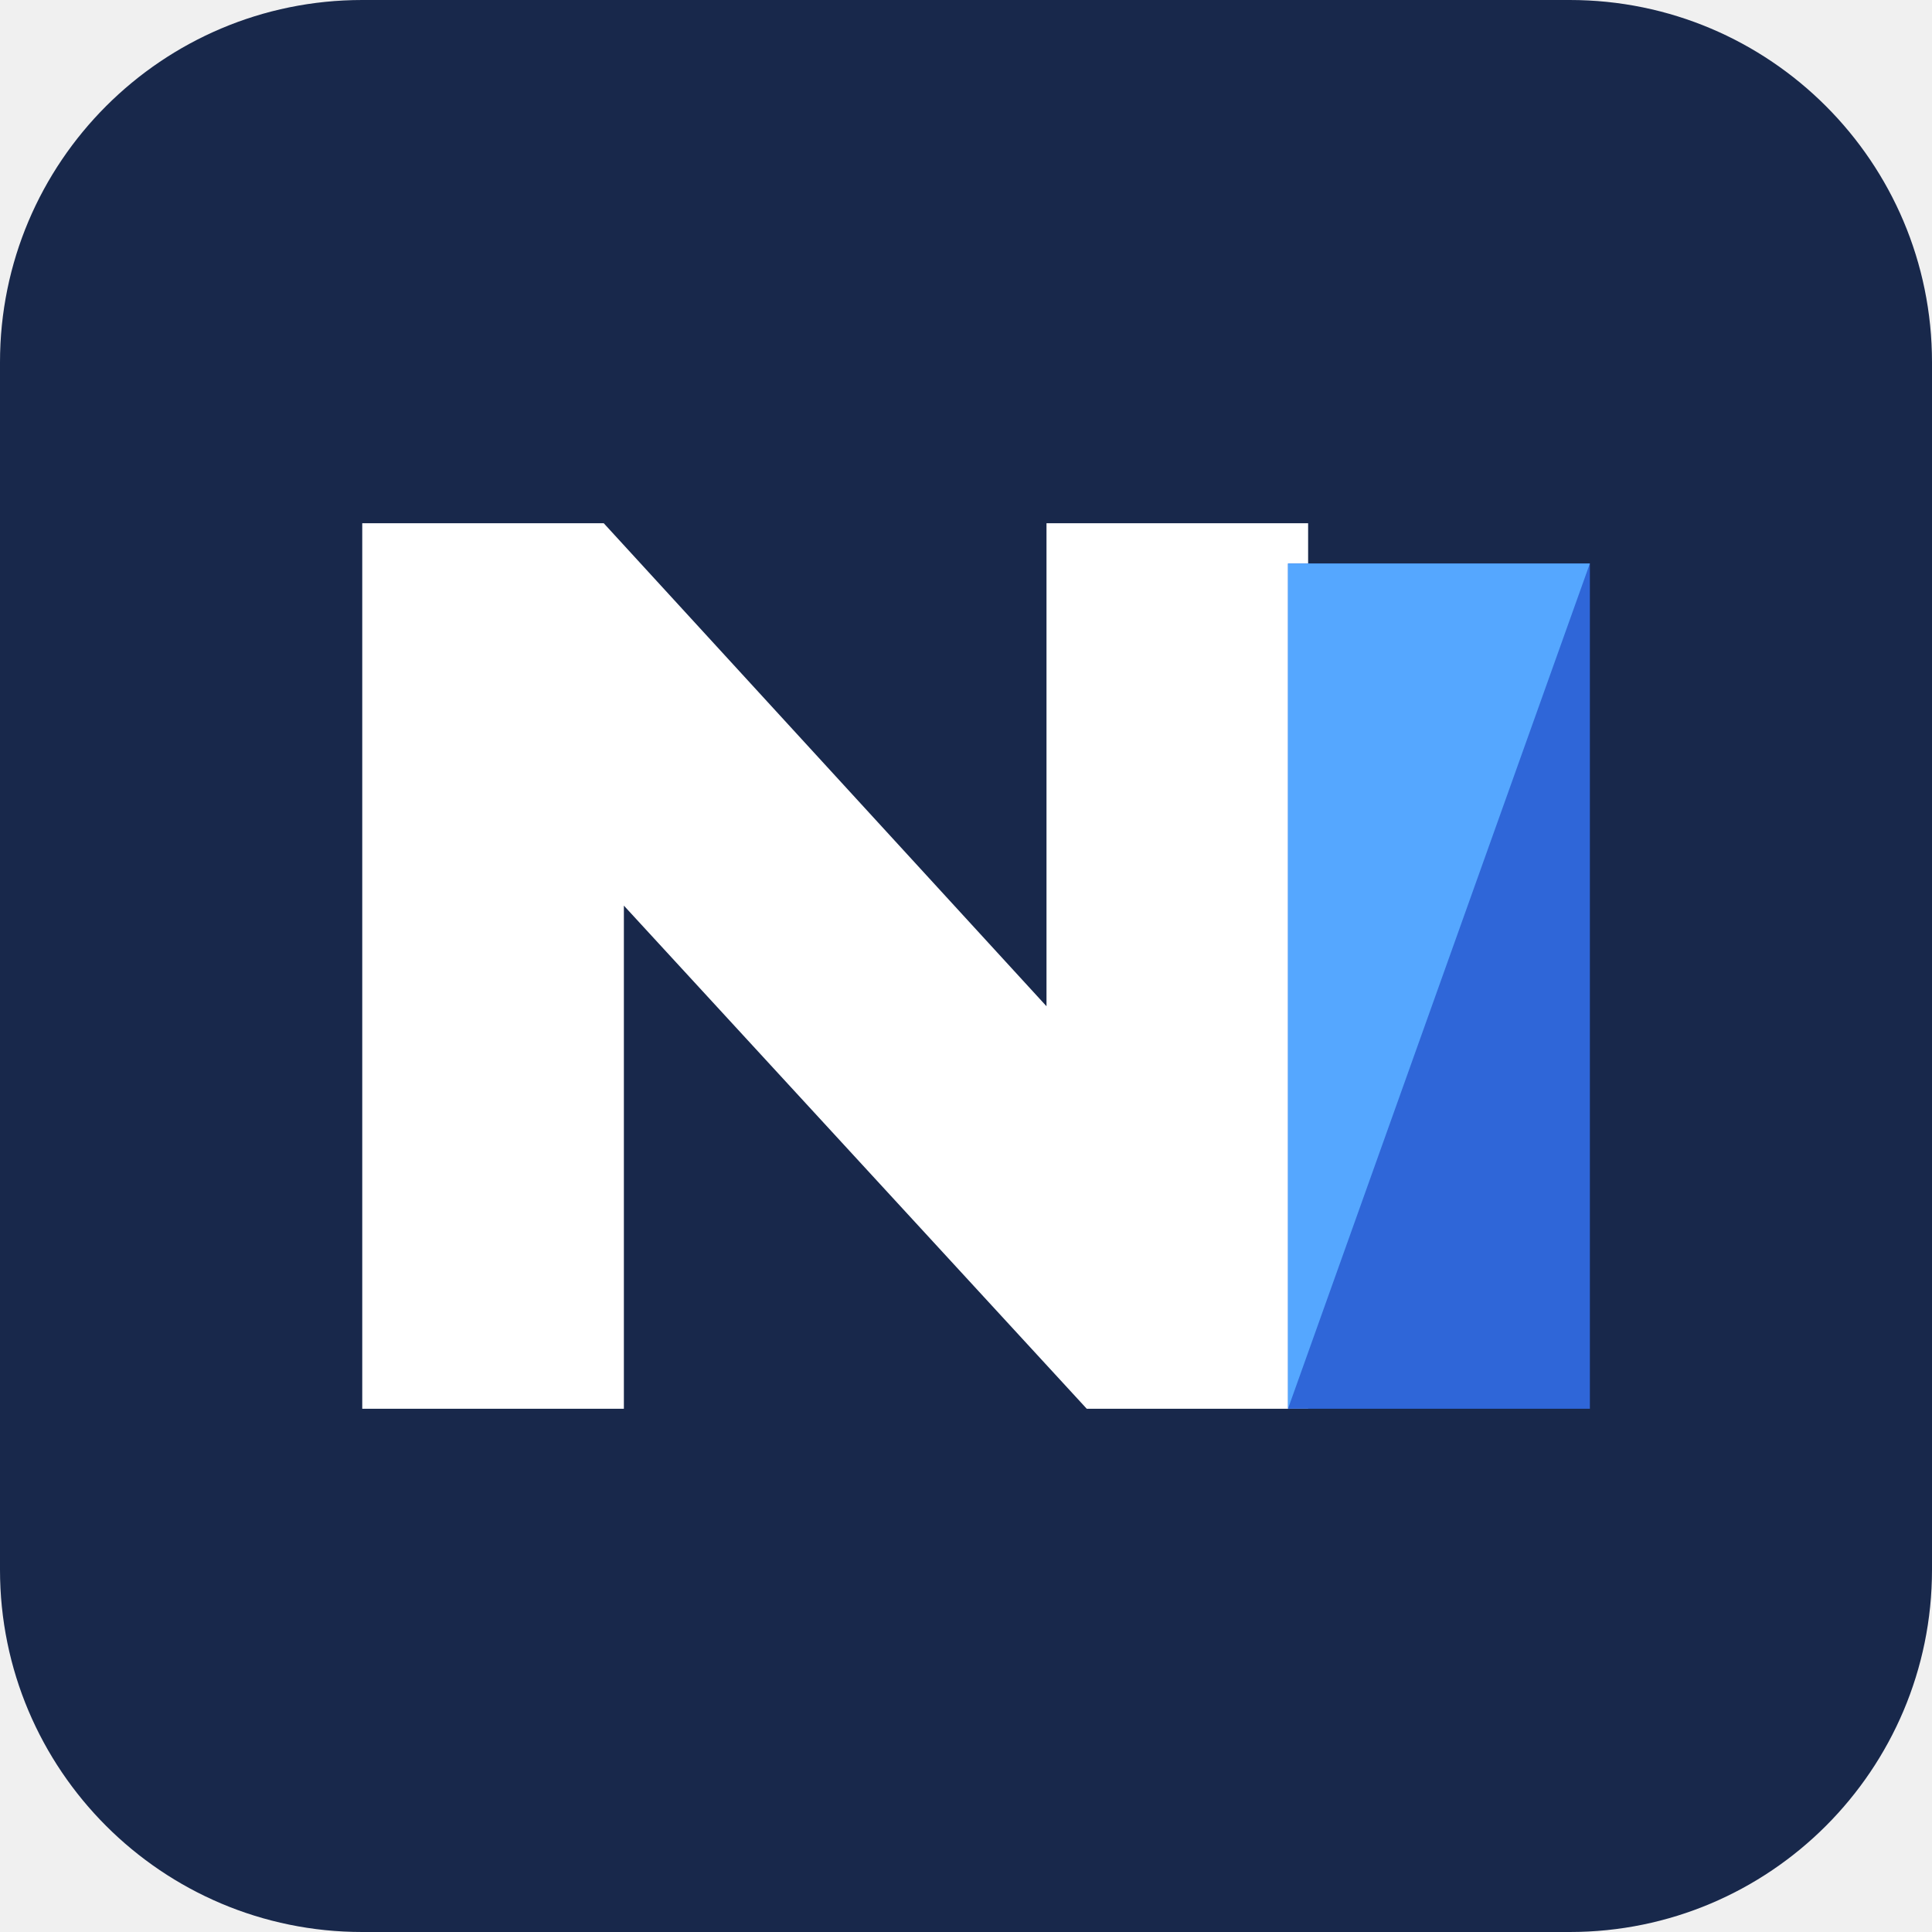
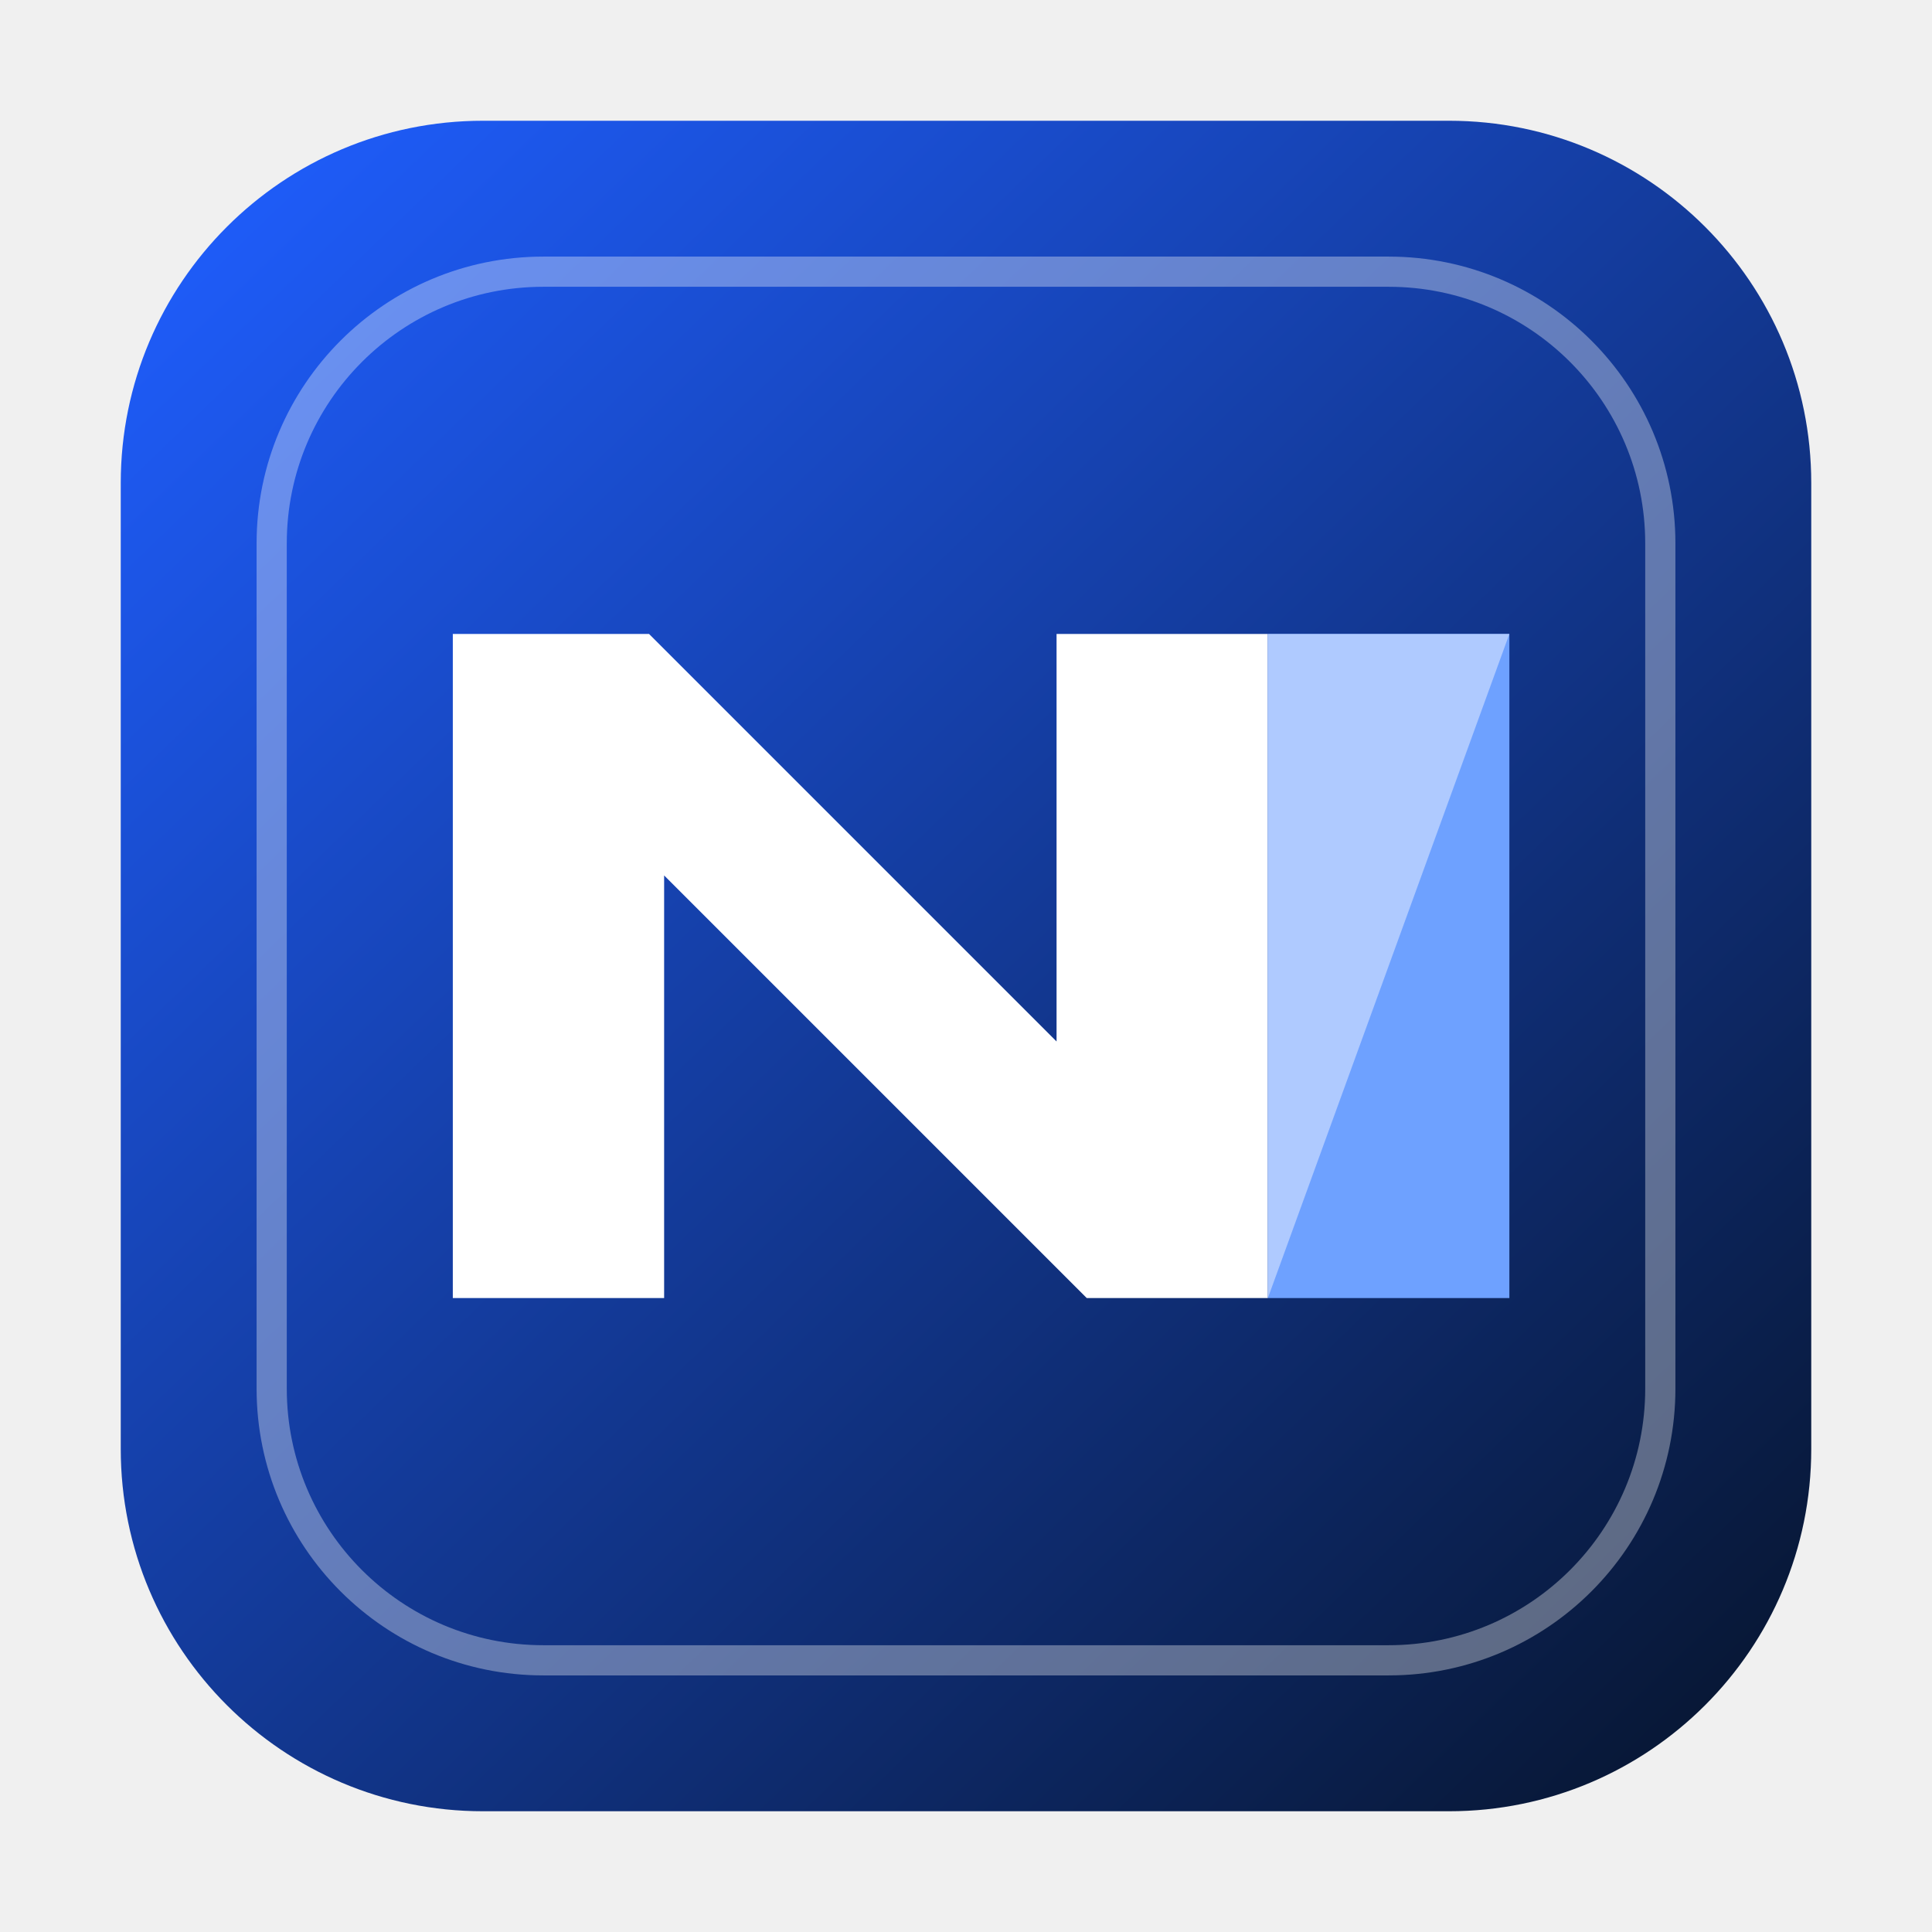
- <svg xmlns="http://www.w3.org/2000/svg" viewBox="0 0 96 96">
-   <rect width="96" height="96" rx="18" fill="#18284b" />
-   <path d="M18 70V26h12l22 24V26h13v44H54L31 45v25H18Z" fill="#fff" />
-   <path d="M64 28h15v42H64z" fill="#2f66d8" />
-   <path d="M64 28h15l-15 42z" fill="#55a7ff" />
+ <svg xmlns="http://www.w3.org/2000/svg" viewBox="0 0 128 128">
+   <defs>
+     <linearGradient id="g" x1="12" y1="10" x2="116" y2="118" gradientUnits="userSpaceOnUse">
+       <stop stop-color="#1F5EFF" />
+       <stop offset="1" stop-color="#07152F" />
+     </linearGradient>
+   </defs>
+   <rect x="8" y="8" width="112" height="112" rx="24" fill="url(#g)" />
+   <rect x="18" y="18" width="92" height="92" rx="18" fill="none" stroke="rgba(255,255,255,.34)" stroke-width="2" />
+   <path d="M30 86V42h13l27 27V42h14v44H72L44 58v28H30Z" fill="#fff" />
+   <path d="M84 42h16v44H84z" fill="#6EA1FF" />
+   <path d="M84 42h16L84 86z" fill="#BFD4FF" opacity=".8" />
</svg>
